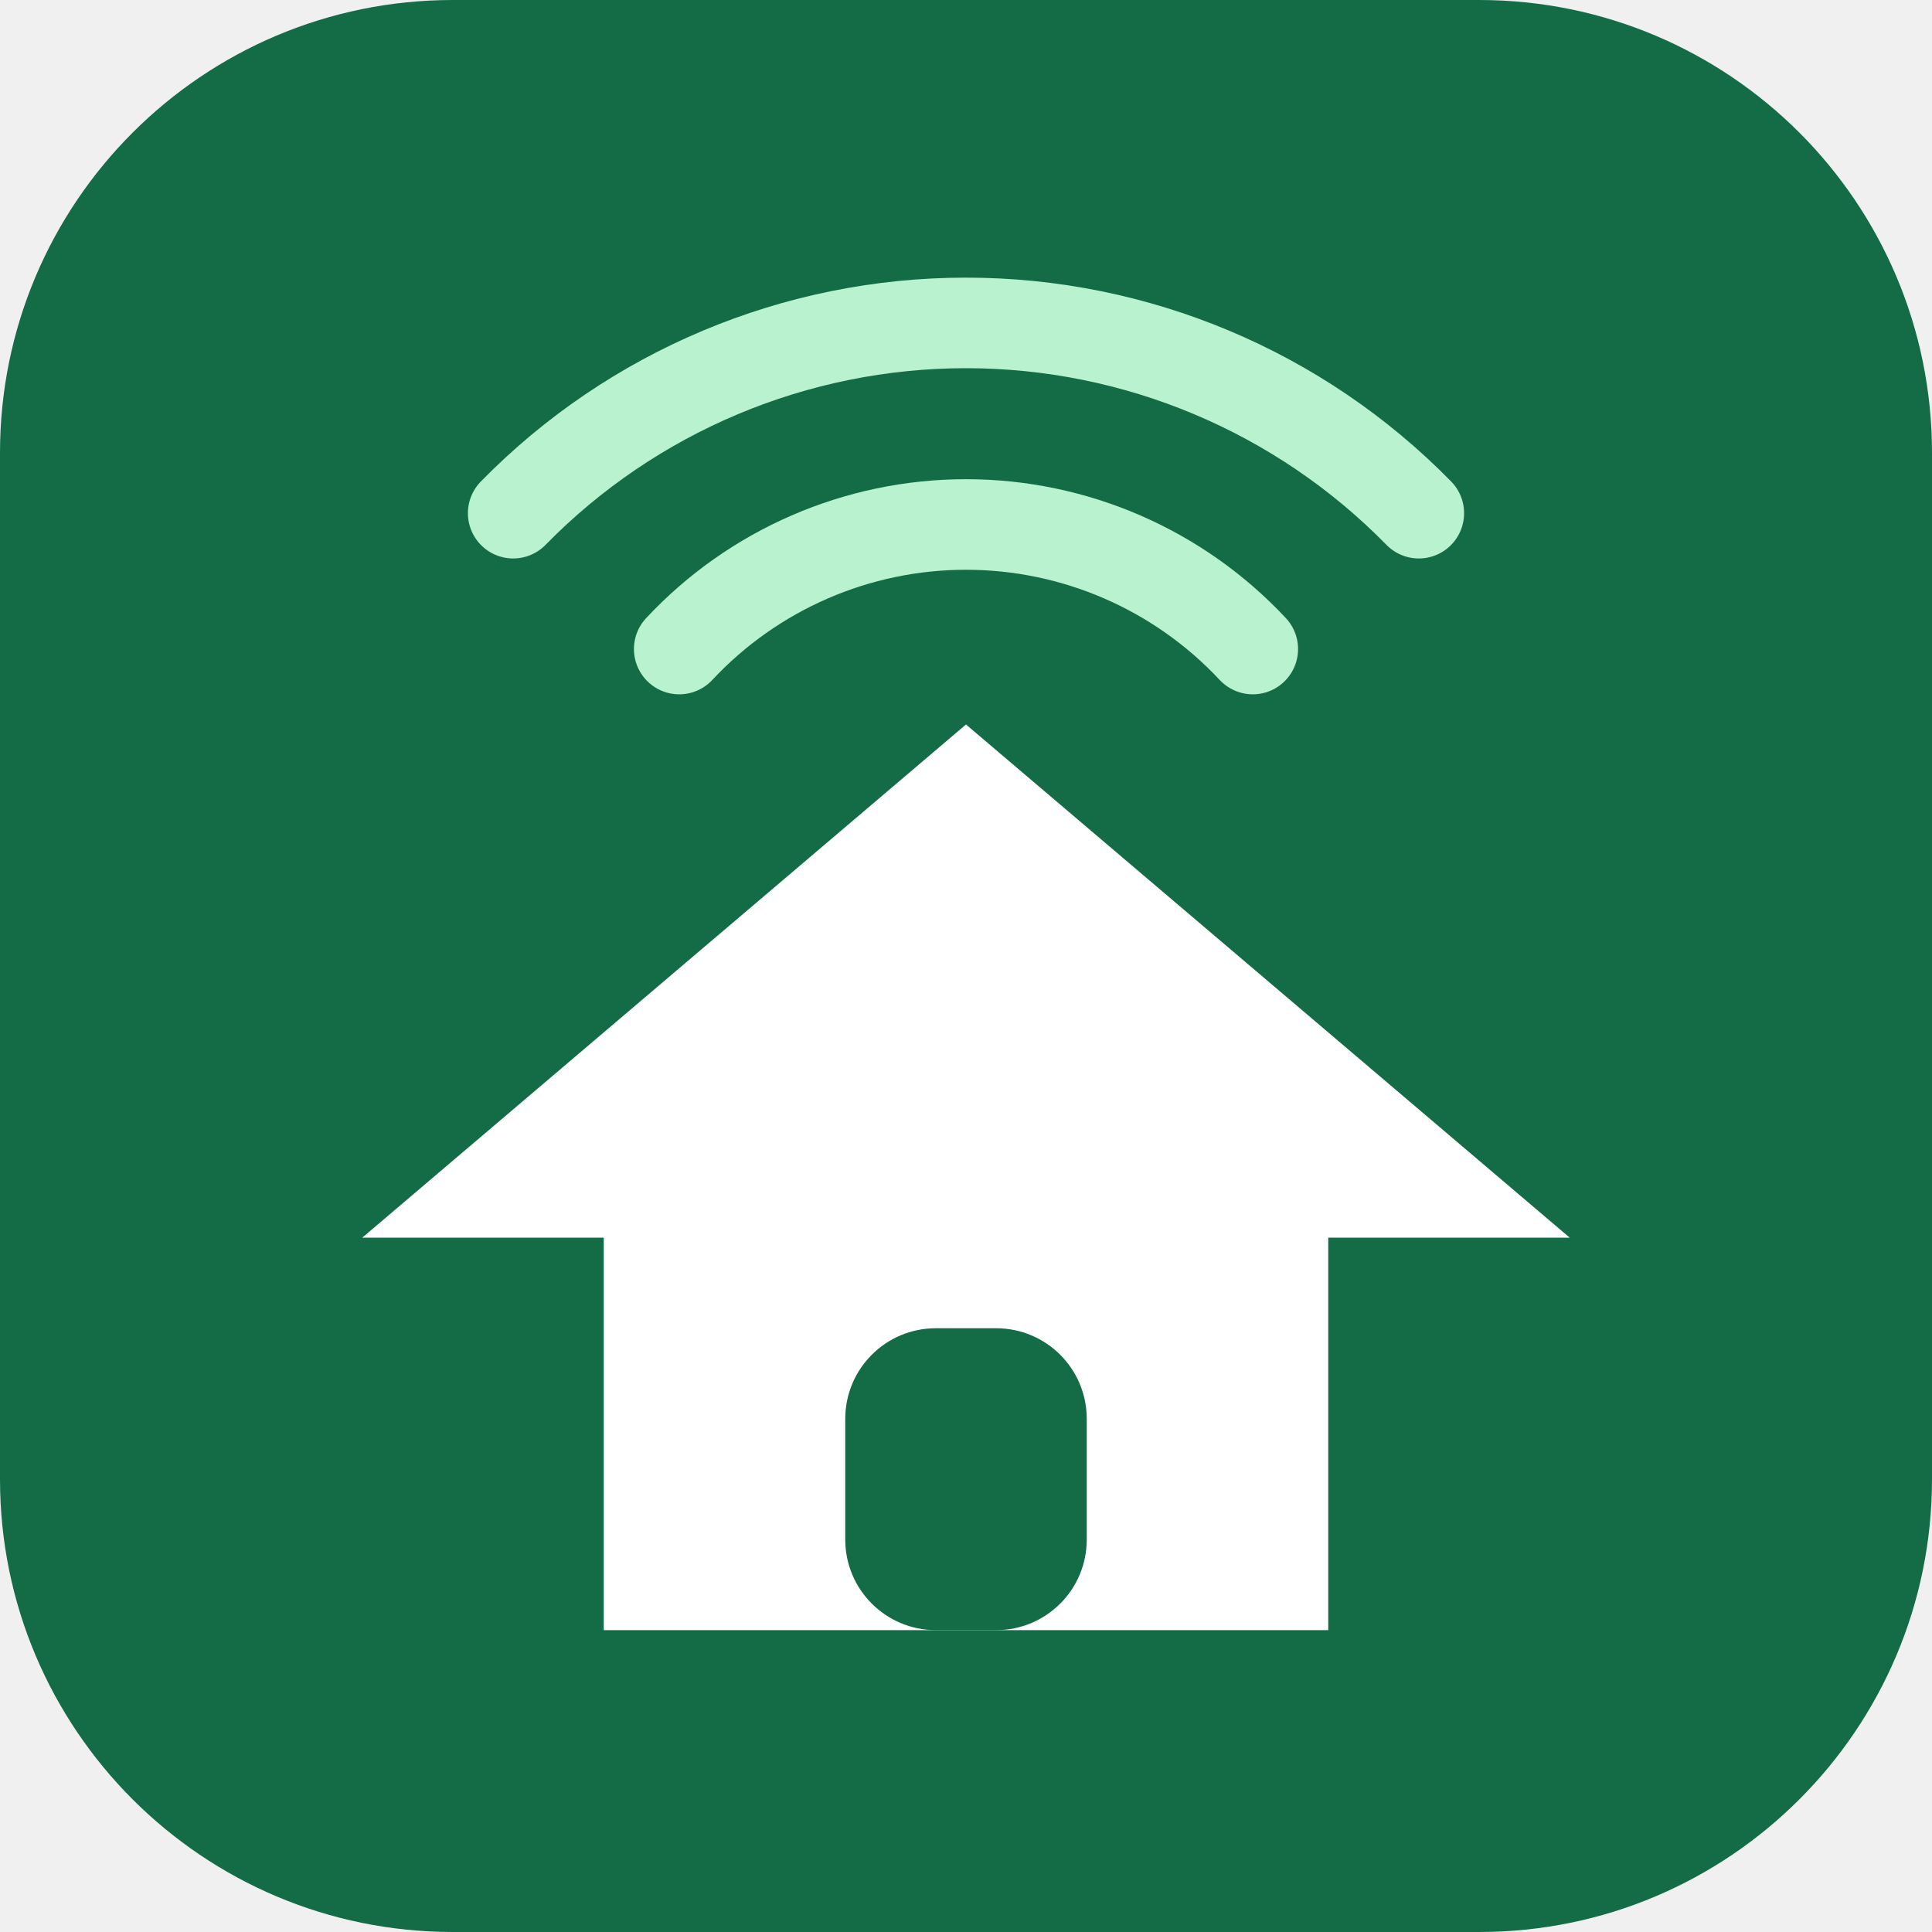
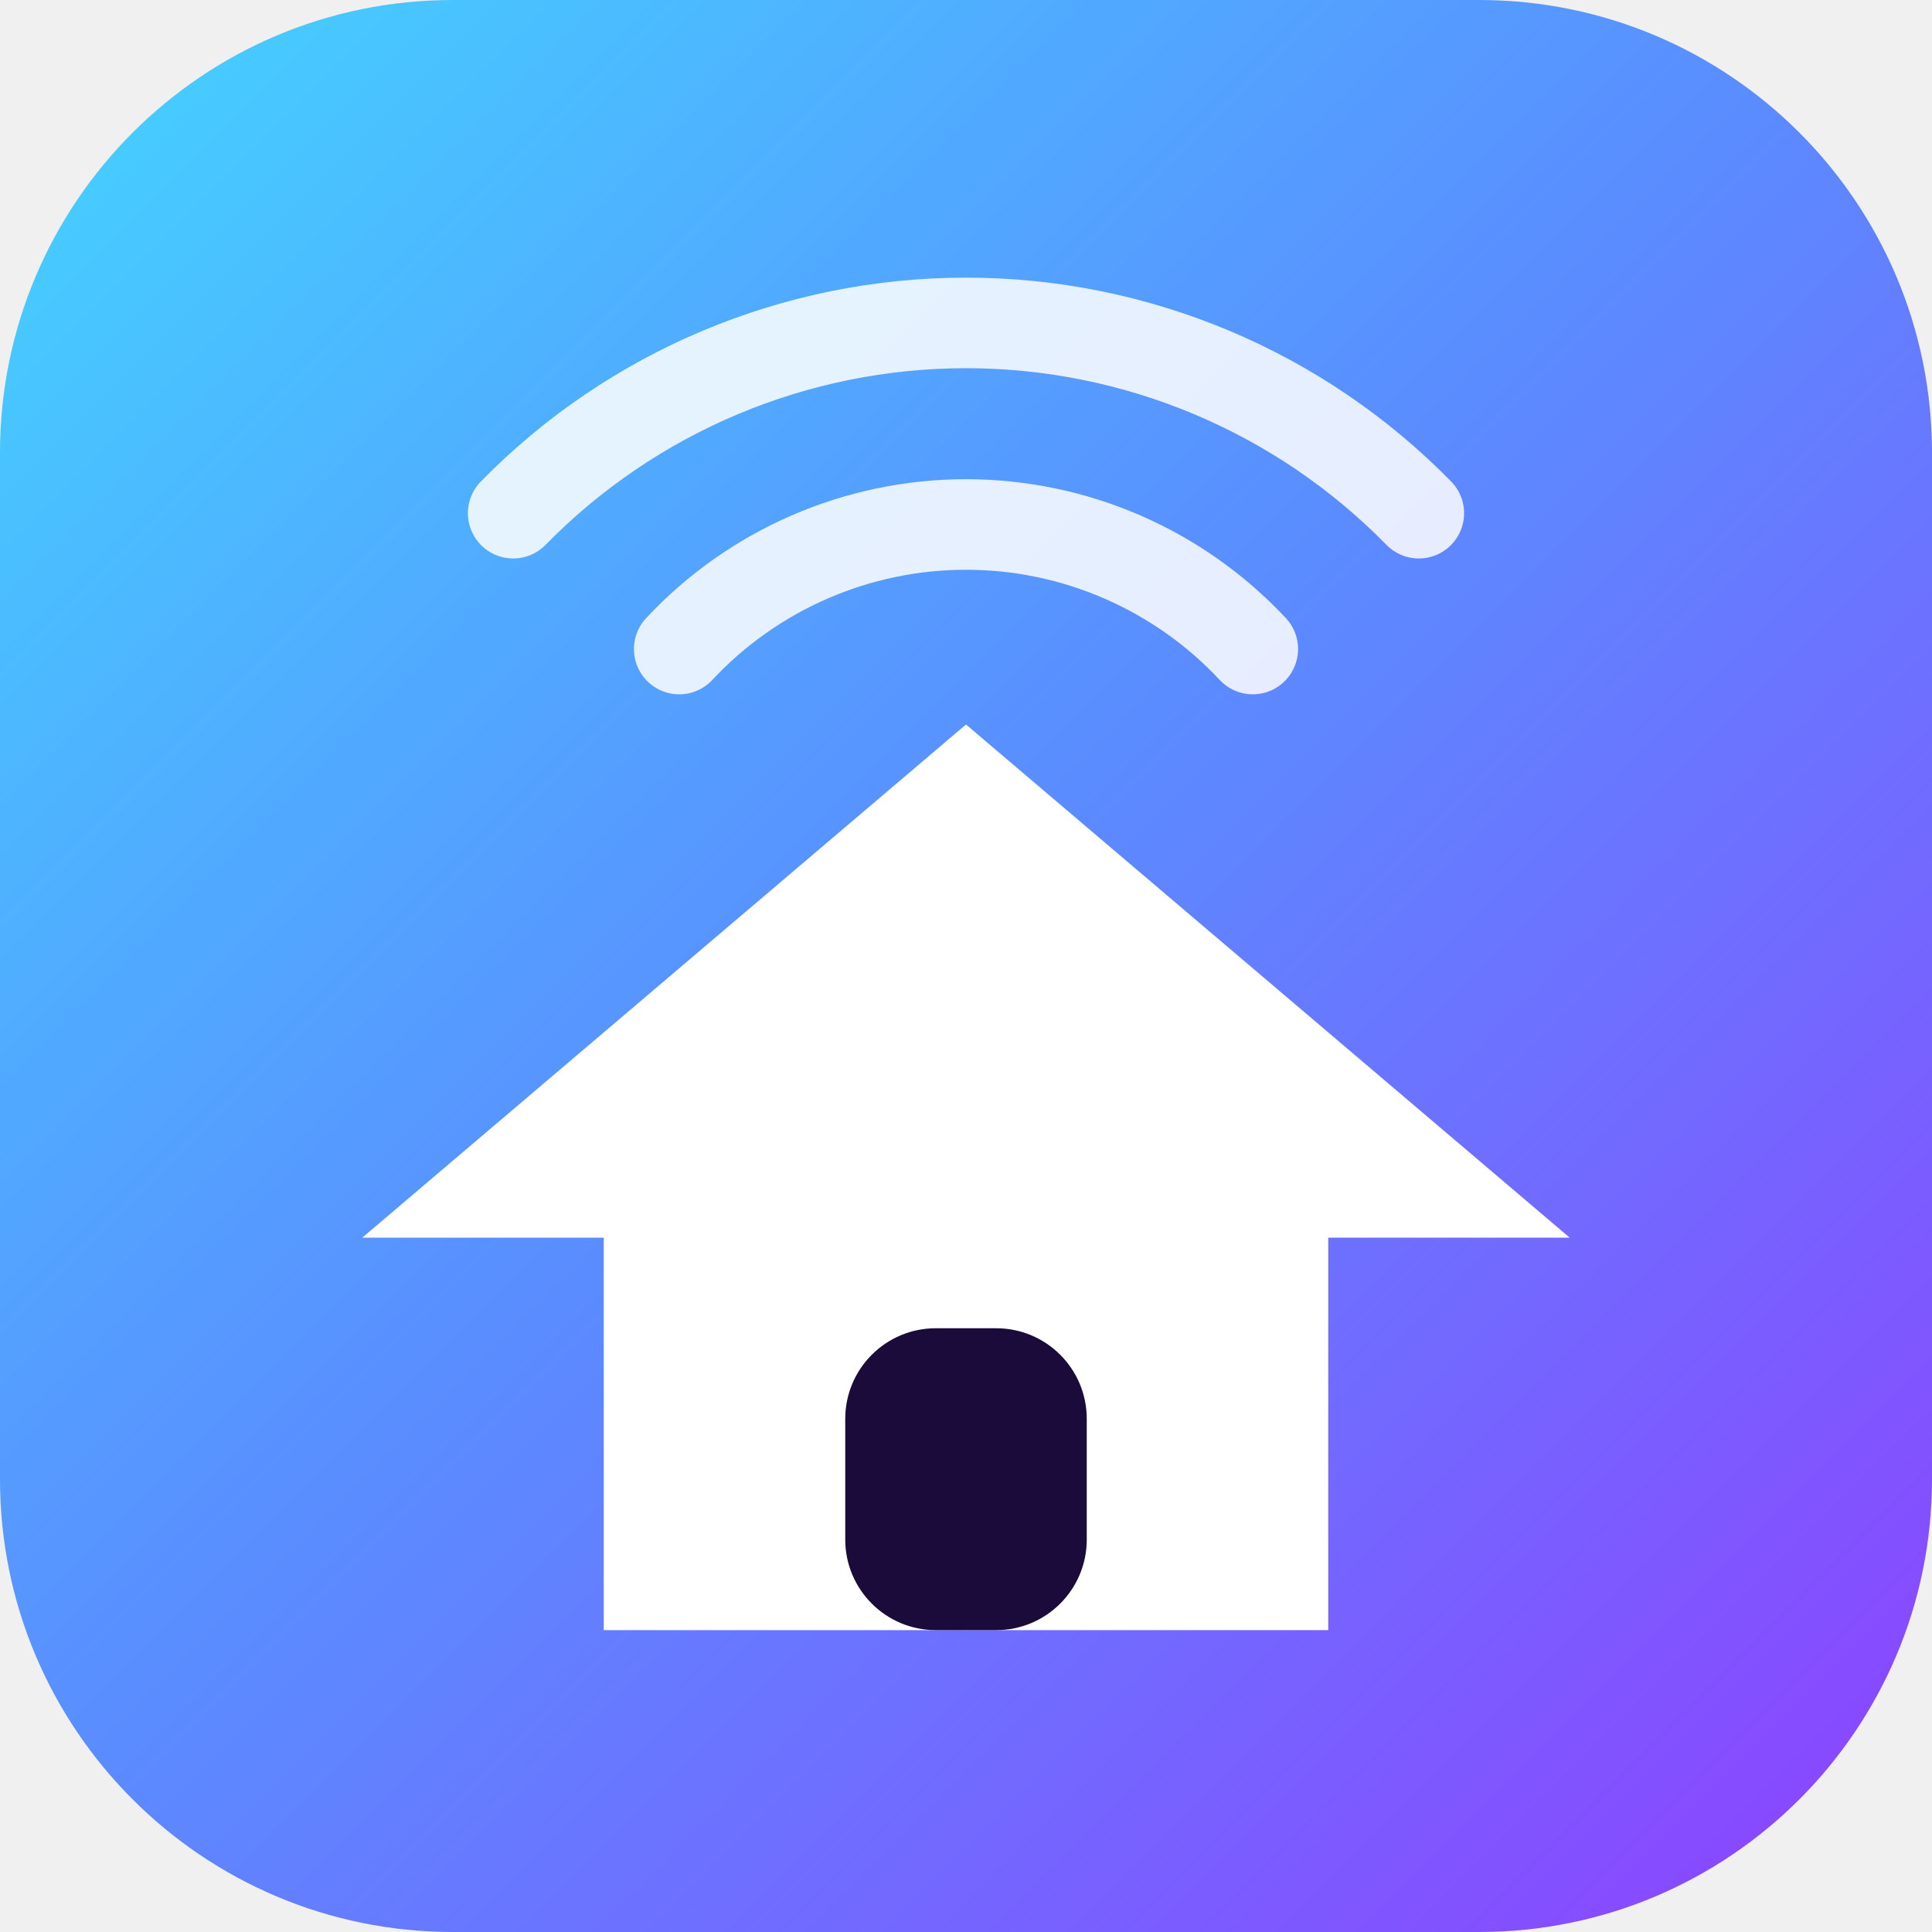
<svg xmlns="http://www.w3.org/2000/svg" viewBox="0 0 64 64">
-   <rect width="64" height="64" rx="15" fill="#146c47" />
-   <g fill="none" stroke="#b8f2ce" stroke-width="3" stroke-linecap="round">
+   <defs>
+     <linearGradient id="g" x1="0" y1="0" x2="1" y2="1">
+       <stop offset="0" stop-color="#43d6ff" />
+       <stop offset=".48" stop-color="#5a8cff" />
+       <stop offset="1" stop-color="#8f3fff" />
+     </linearGradient>
+   </defs>
+   <rect width="64" height="64" rx="15" fill="url(#g)" />
+   <g fill="none" stroke="#ffffff" stroke-opacity=".85" stroke-width="3" stroke-linecap="round">
    <path d="M17 17a21 21 0 0 1 30 0" />
    <path d="M22.5 21.5a13 13 0 0 1 19 0" />
  </g>
  <path fill="#ffffff" d="M32 24 12 41h8v13h24V41h8L32 24z" />
-   <rect x="28" y="44" width="8" height="10" rx="3" fill="#146c47" />
+   <rect x="28" y="44" width="8" height="10" rx="3" fill="#1a0b3a" />
</svg>
